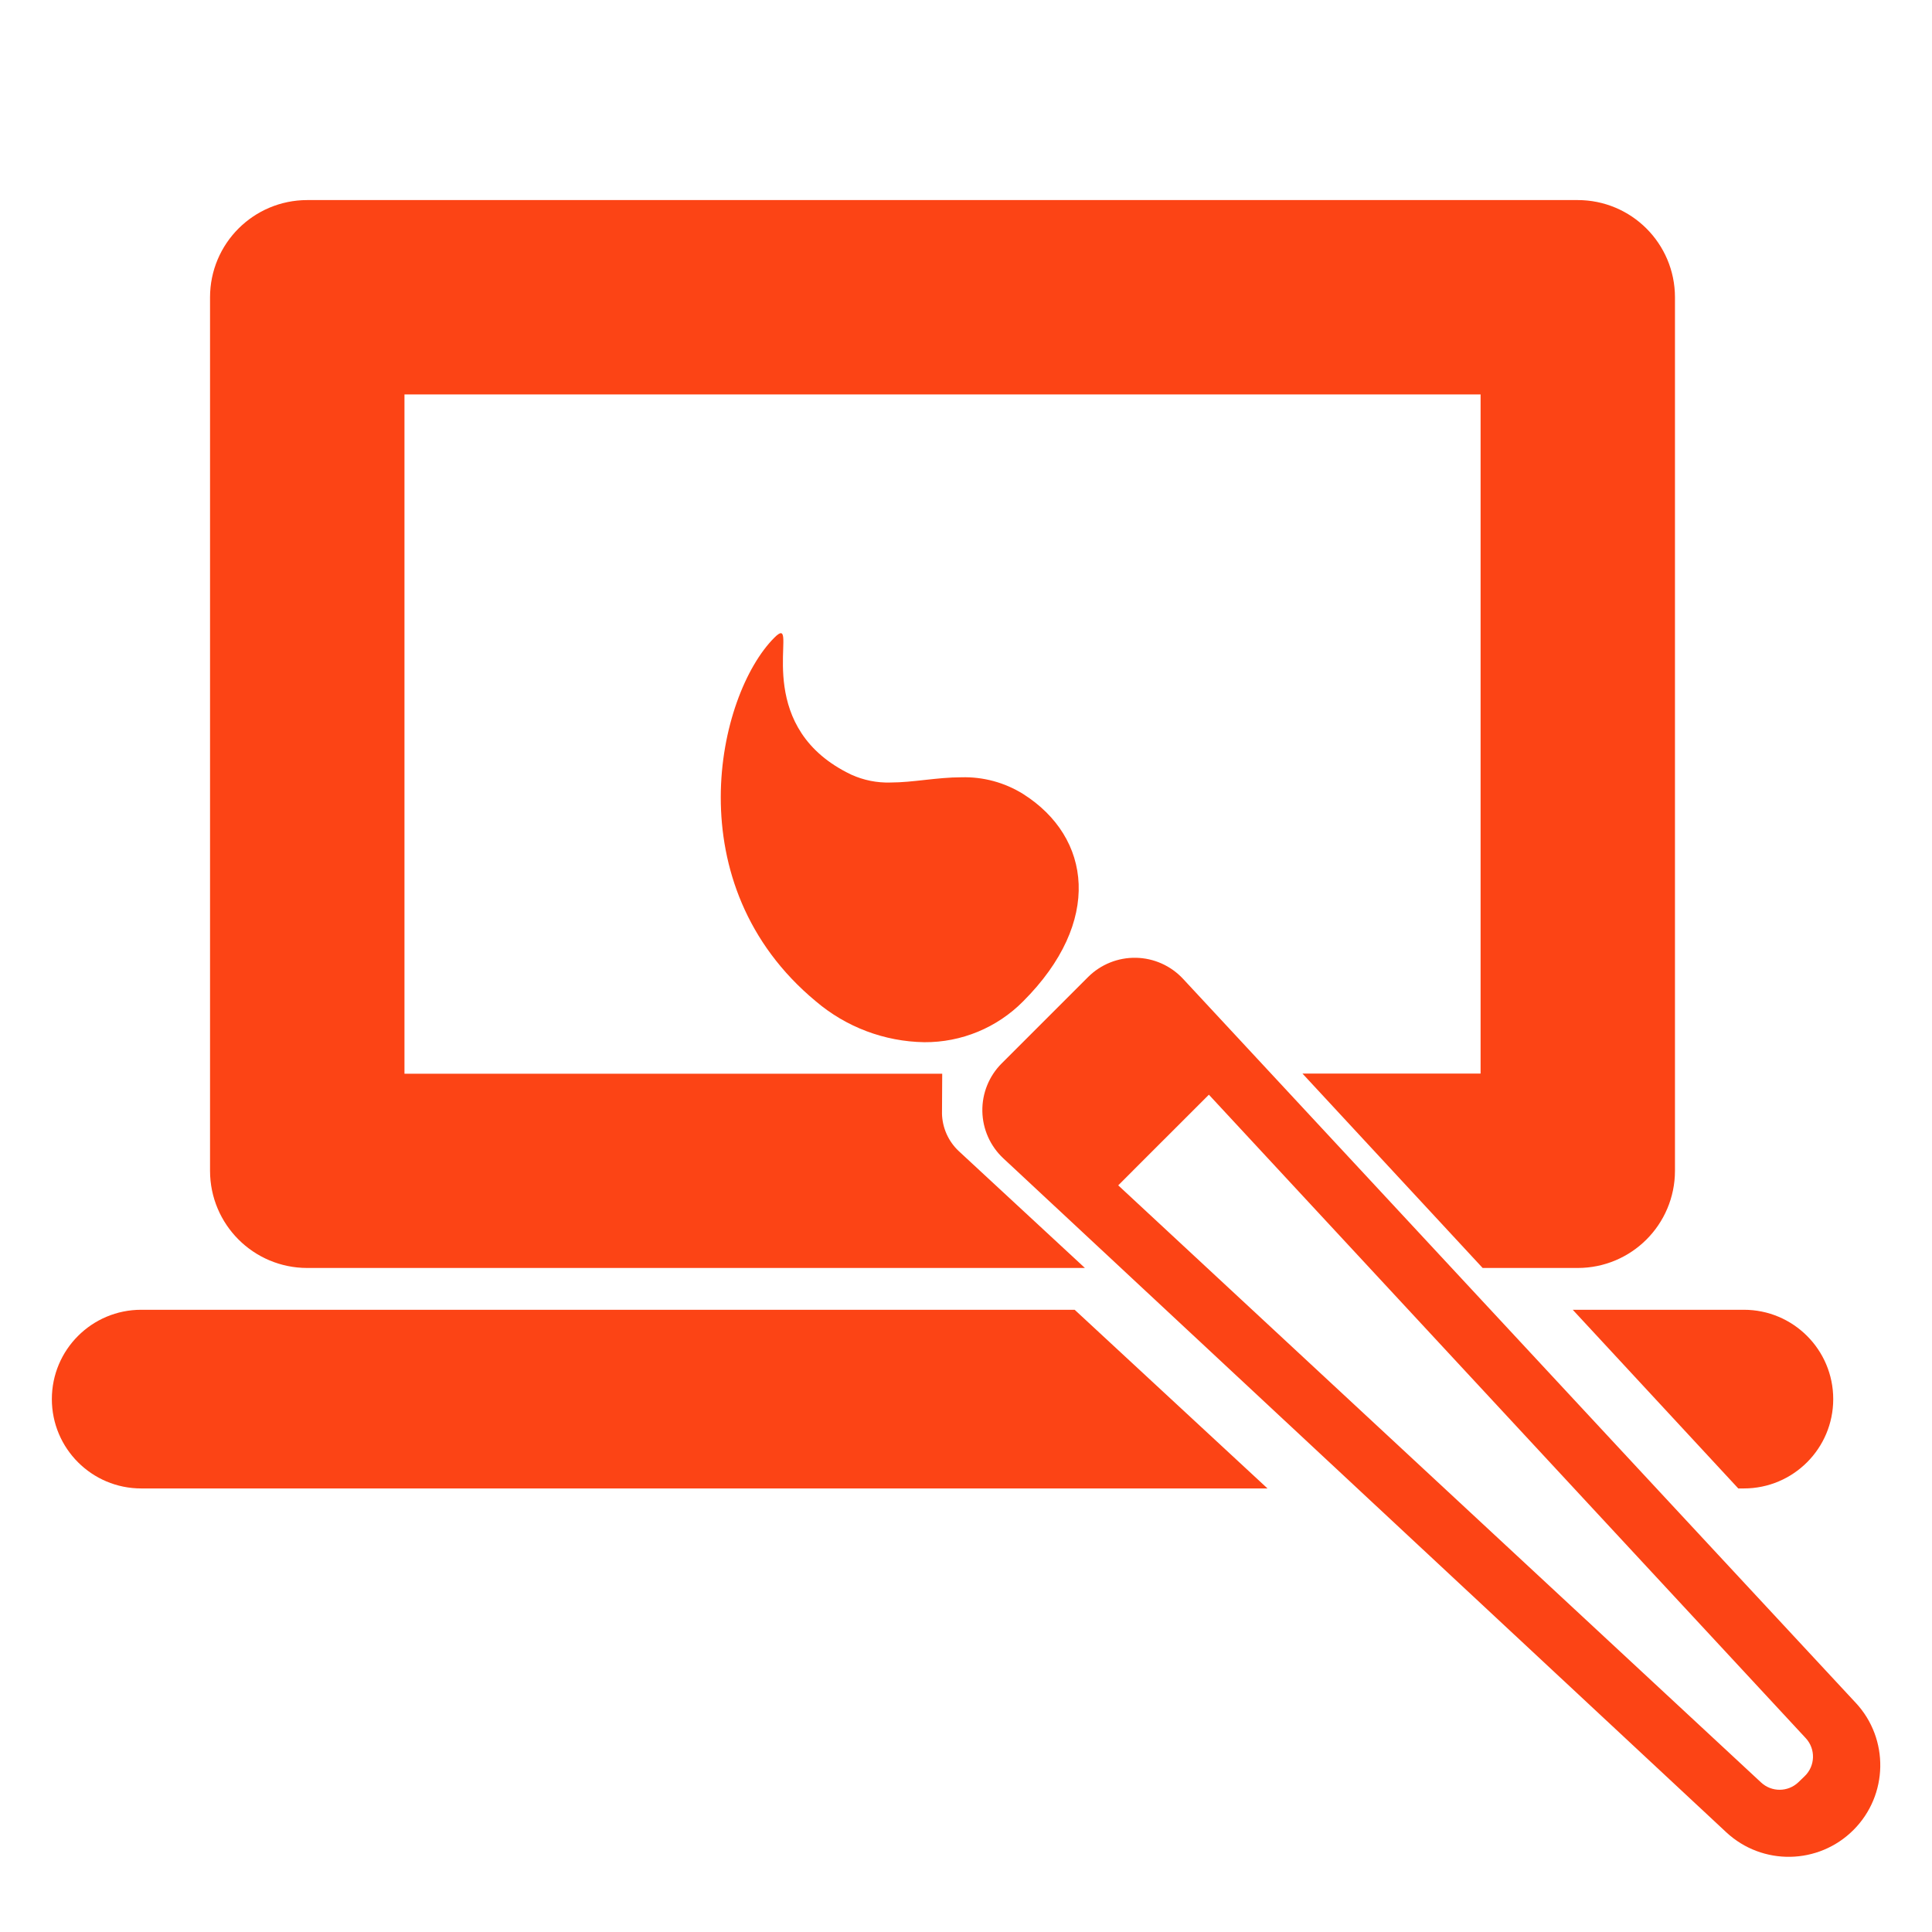
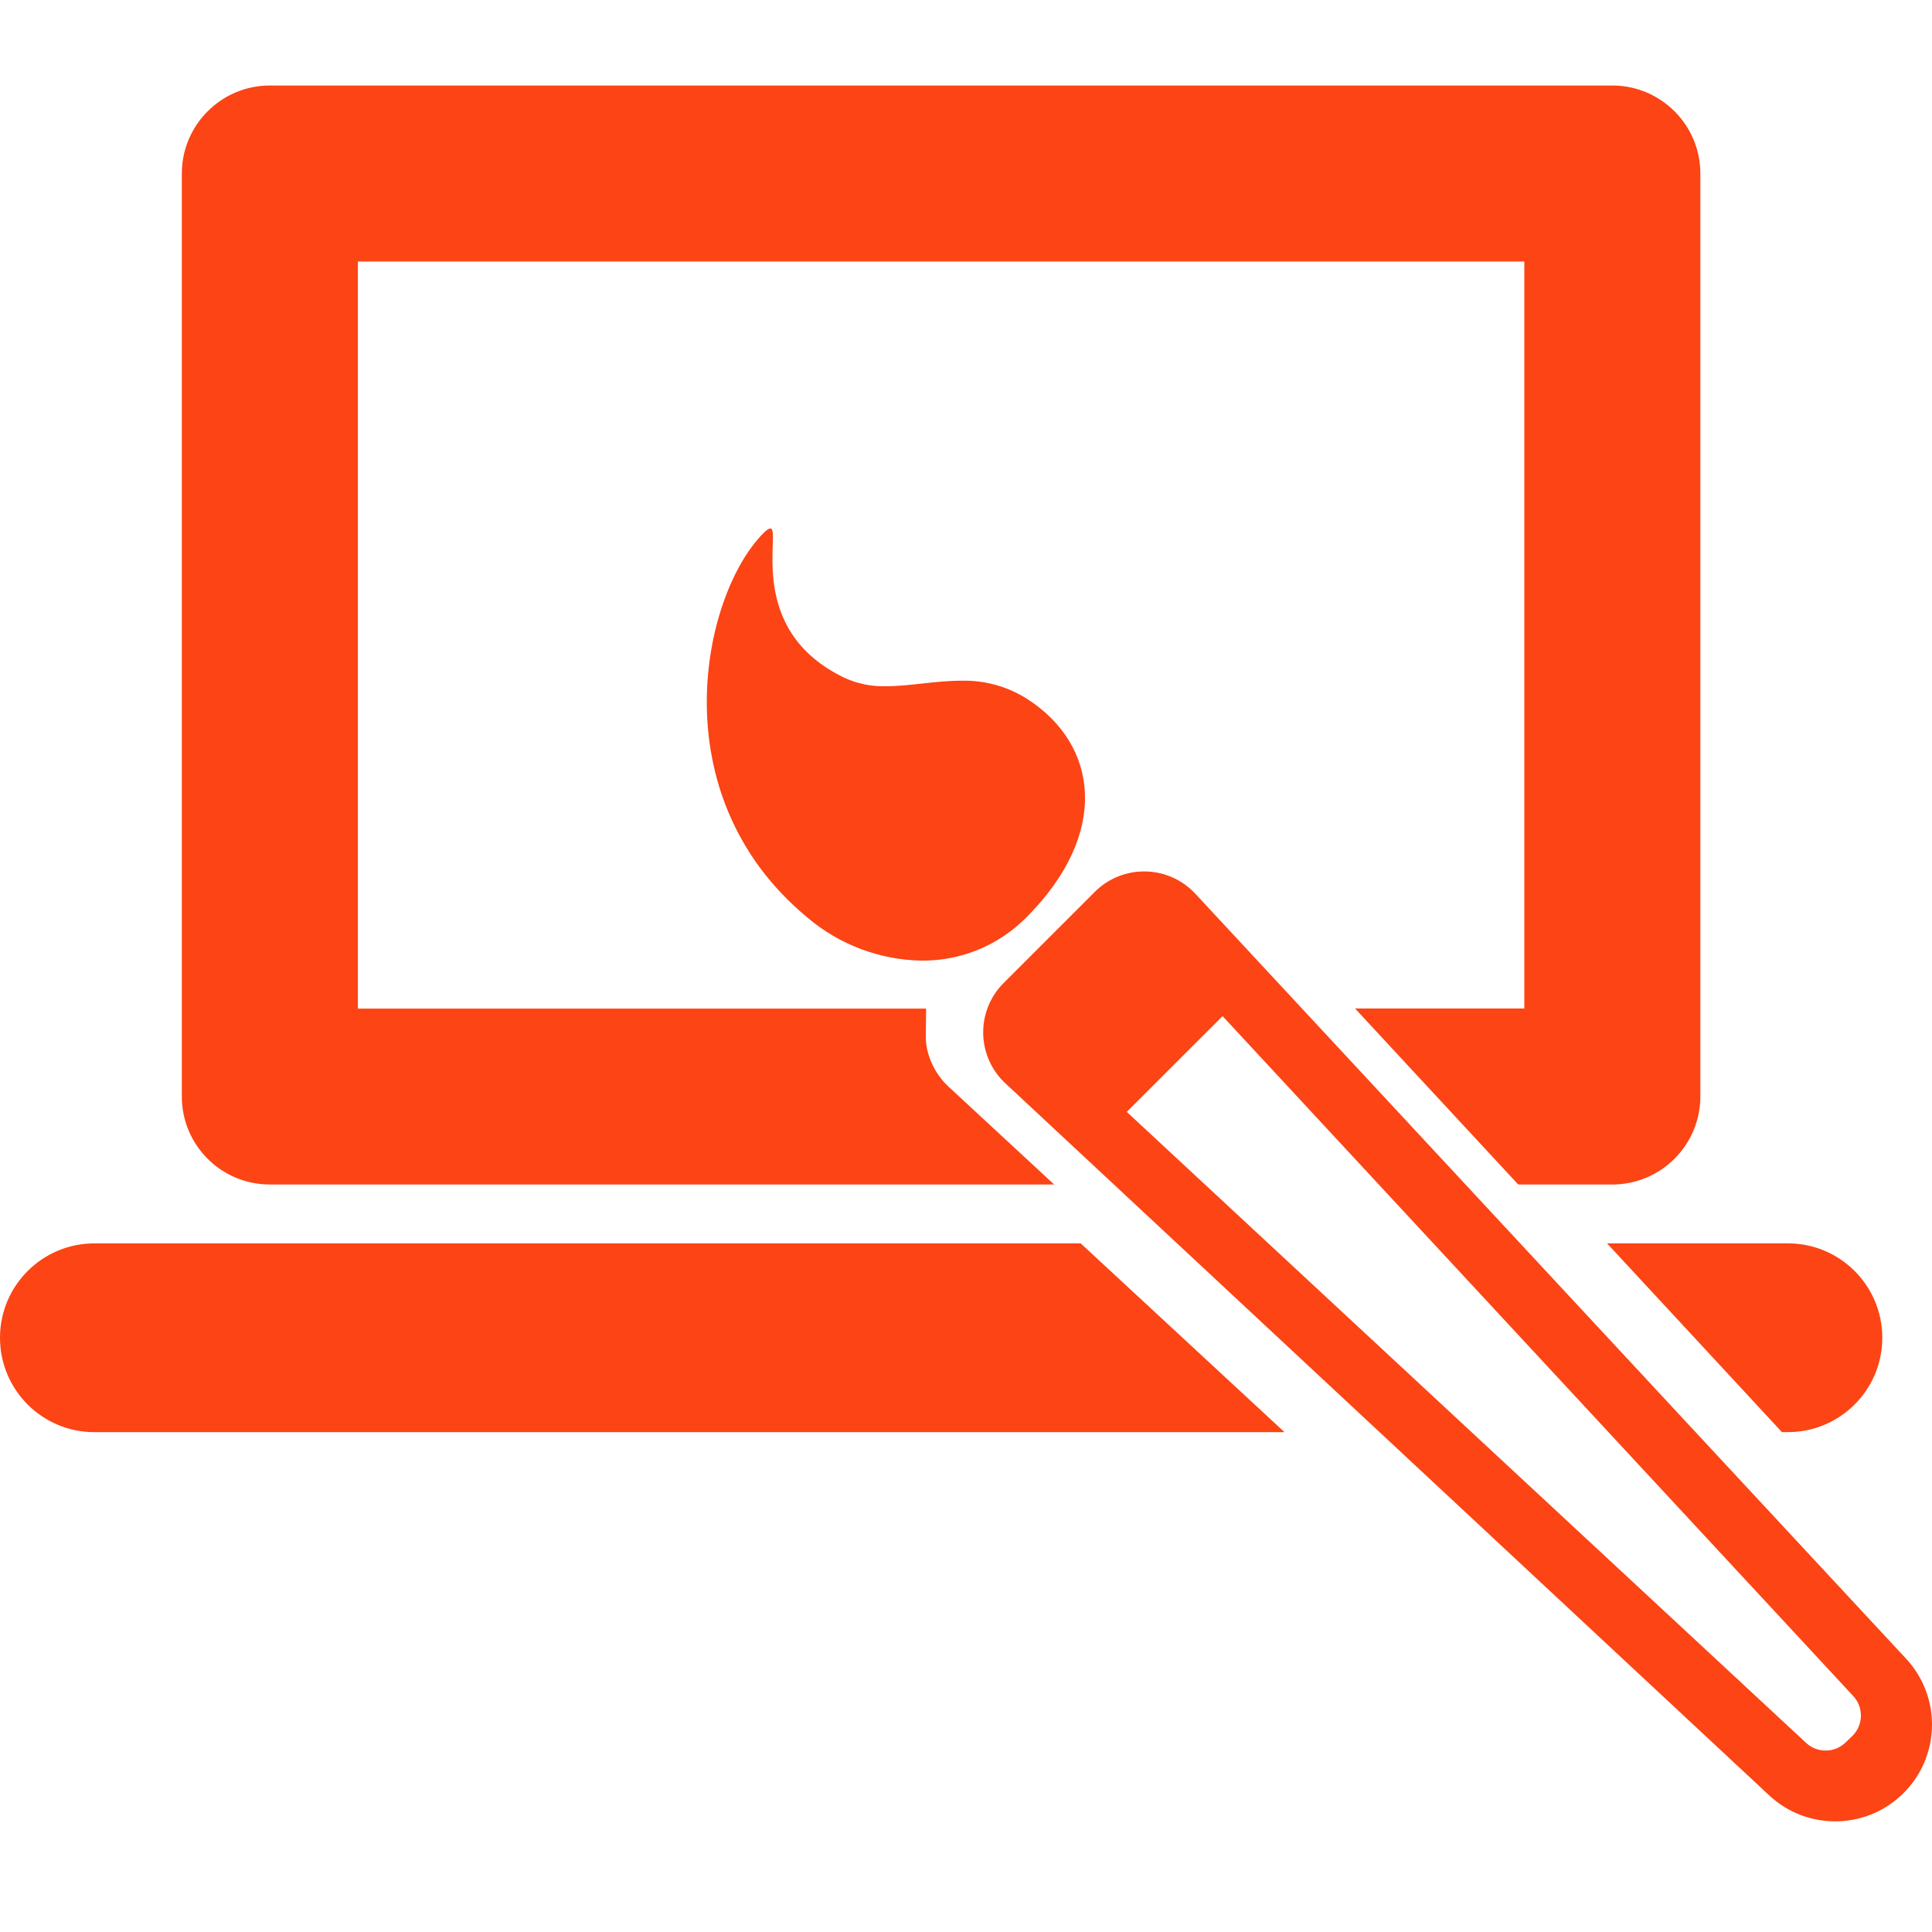
- <svg xmlns="http://www.w3.org/2000/svg" viewBox="796 648 77 77">
-   <defs>
-     <style>.a{clip-path:url(#b);}.b,.c{fill:#fc4415;}.b{stroke:#fc4415;stroke-width:3px;}</style>
-     <clipPath id="b">
-       <rect x="796" y="648" width="77" height="77" />
-     </clipPath>
-   </defs>
-   <g id="a" class="a">
+ <svg xmlns="http://www.w3.org/2000/svg" version="1.1" id="Layer_1" x="0px" y="0px" width="77px" height="77px" viewBox="321.5 601.5 77 77" enable-background="new 321.5 601.5 77 77" xml:space="preserve">
+   <g id="a">
+     <g transform="translate(899 412.516)">
+       <g>
+         <path fill="#FC4415" d="M-676.366,166.124c-3.783-0.006-6.863-3.087-6.867-6.866v-50.211c0.004-3.783,3.084-6.864,6.867-6.869     h62.728c3.785,0.002,6.868,3.083,6.872,6.868v50.211c-0.005,3.78-3.086,6.861-6.866,6.867H-676.366z M-676.84,159.256     c0.001,0.259,0.214,0.471,0.474,0.471h62.728c0.261,0,0.474-0.212,0.474-0.472v-31.347h-63.675V159.256z M-613.16,121.51v-12.464     c-0.001-0.26-0.214-0.473-0.475-0.473h-62.731h0.002c-0.261,0.001-0.474,0.214-0.475,0.475v12.462H-613.16z" />
+         <path fill="#FC4415" d="M-613.639,102.677c3.518,0.002,6.368,2.852,6.372,6.369v50.21c-0.005,3.516-2.852,6.361-6.367,6.367     h-62.732c-3.515-0.006-6.363-2.852-6.367-6.367v-50.21c0.004-3.516,2.853-6.364,6.367-6.369H-613.639 M-677.339,122.01h64.679     v-12.964c-0.002-0.537-0.436-0.972-0.974-0.973h-62.732c-0.537,0.002-0.971,0.436-0.973,0.973V122.01 M-676.366,160.227h62.732     h-0.005c0.535-0.001,0.973-0.435,0.974-0.971v-31.848h-64.675v31.848C-677.338,159.794-676.903,160.227-676.366,160.227      M-613.638,101.677L-613.638,101.677h-62.729c-4.058,0.005-7.363,3.31-7.367,7.368v50.211c0.004,4.056,3.309,7.36,7.366,7.367     h62.734c4.058-0.007,7.361-3.311,7.367-7.366v-50.211C-606.271,104.984-609.578,101.68-613.638,101.677L-613.638,101.677z      M-676.339,121.01v-11.964l62.706,0.027l-0.024,11.938H-676.339L-676.339,121.01z M-676.34,128.409h62.675v30.818h-62.675     V128.409L-676.34,128.409z" />
+       </g>
+       <g>
+         <path fill="#FC4415" d="M-669.443,118.905c-2.249-0.005-4.079-1.839-4.08-4.087c0.004-2.257,1.837-4.087,4.087-4.087     c1.099,0.001,2.124,0.428,2.895,1.202c0.771,0.773,1.194,1.801,1.191,2.893c-0.003,2.25-1.837,4.081-4.088,4.081     C-669.438,118.905-669.443,118.905-669.443,118.905z" />
+         <path fill="#FC4415" d="M-669.436,111.231c0.002,0,0.004,0,0.006,0c1.98,0.002,3.584,1.612,3.58,3.593     c-0.002,1.98-1.609,3.582-3.589,3.582c-0.001,0-0.003,0-0.004,0c-1.978-0.005-3.579-1.609-3.581-3.588c0-0.001,0-0.004,0-0.006     C-673.02,112.832-671.415,111.231-669.436,111.231 M-669.436,110.231c-2.525,0-4.583,2.054-4.587,4.58     c0.002,2.531,2.056,4.589,4.578,4.595c2.534,0,4.593-2.055,4.596-4.581c0.003-1.224-0.472-2.377-1.337-3.246     s-2.016-1.347-3.241-1.349h-0.001H-669.436L-669.436,110.231z" />
+       </g>
+       <g>
+         <path fill="#FC4415" d="M-659.843,118.905c-2.254-0.001-4.086-1.835-4.085-4.088c0-2.252,1.833-4.085,4.084-4.086     c2.255,0,4.088,1.833,4.09,4.084c0.001,2.253-1.831,4.087-4.084,4.09H-659.843z" />
+         <path fill="#FC4415" d="M-659.839,111.231c1.979,0,3.584,1.604,3.586,3.585c0.001,1.98-1.604,3.587-3.584,3.59     c-0.001,0-0.003,0-0.005,0c-1.98-0.001-3.586-1.607-3.585-3.588c0-1.979,1.604-3.586,3.585-3.587     C-659.842,111.231-659.84,111.231-659.839,111.231 M-659.839,110.231h-0.003c-2.528,0.001-4.585,2.059-4.585,4.587     c-0.001,2.528,2.055,4.586,4.584,4.588c2.536-0.003,4.592-2.062,4.59-4.59C-655.255,112.287-657.313,110.231-659.839,110.231     L-659.839,110.231z" />
+       </g>
+       <g>
+         <path fill="#FC4415" d="M-650.239,118.905c-2.25-0.003-4.083-1.836-4.086-4.087c0.002-2.254,1.836-4.087,4.088-4.087     c1.095,0,2.121,0.426,2.892,1.199c0.771,0.773,1.195,1.8,1.194,2.892C-646.151,117.073-647.985,118.905-650.239,118.905     L-650.239,118.905z" />
+         <path fill="#FC4415" d="M-650.237,111.231c0.001,0,0.002,0,0.003,0c1.979,0.001,3.585,1.608,3.583,3.591     c0,1.98-1.607,3.584-3.588,3.584c-0.001,0-0.001,0-0.002,0c-1.979-0.002-3.583-1.608-3.585-3.588c0,0,0-0.001,0-0.002     C-653.823,112.835-652.217,111.231-650.237,111.231 M-650.233,110.231L-650.233,110.231h-0.004c-2.528,0-4.586,2.056-4.588,4.584     c0.002,2.53,2.059,4.588,4.584,4.591c2.532,0,4.59-2.056,4.591-4.583c0.001-1.225-0.475-2.378-1.341-3.245     C-647.857,110.709-649.008,110.231-650.233,110.231L-650.233,110.231z" />
+       </g>
+     </g>
+   </g>
+   <g id="a_1_">
    <g transform="translate(798.066 629.71)">
-       <path class="b" d="M54.323,67.325h27.17l-2.227-2.063A3.623,3.623,0,0,1,78.123,62.7h0c0-.04.009-.078.009-.117H56.7V32.511h45.889V62.578H97.426l4.4,4.747h3.135a2.375,2.375,0,0,0,2.375-2.374V30.137a2.375,2.375,0,0,0-2.375-2.373H54.323a2.373,2.373,0,0,0-2.372,2.373V64.951A2.373,2.373,0,0,0,54.323,67.325Z" transform="translate(-44.146 0)" />
-       <path class="c" d="M410.045,319.268h.224a3.56,3.56,0,0,0,0-7.121h-6.821Z" transform="translate(-342.832 -241.656)" />
-       <path class="c" d="M3.561,312.146a3.56,3.56,0,1,0,0,7.121H48.451l-7.686-7.121Z" transform="translate(0 -241.655)" />
-       <path class="c" d="M179.841,132.673c-.055,0-.138.055-.261.18-2.28,2.282-3.962,9.833,1.656,14.492a6.835,6.835,0,0,0,4.321,1.629,5.49,5.49,0,0,0,3.941-1.629c3.173-3.173,2.725-6.537,0-8.263a4.419,4.419,0,0,0-2.462-.666c-.977,0-1.93.208-2.829.208a3.518,3.518,0,0,1-1.554-.311C178.843,136.5,180.29,132.673,179.841,132.673Z" transform="translate(-150.786 -89.147)" />
-       <path class="c" d="M281.634,248.469l-26.808-28.853a2.632,2.632,0,0,0-3.787-.071l-3.442,3.441a2.63,2.63,0,0,0,.067,3.785l28.811,26.858a3.651,3.651,0,0,0,5.16-5.16Zm-2.285,3.167a1.082,1.082,0,0,1-1.484.01l-25.623-23.8,1.678-1.679.255-.254,1.68-1.68,23.788,25.645a1.082,1.082,0,0,1-.046,1.519Z" transform="translate(-209.741 -162.314)" />
+       <path fill="#FC4415" d="M-412.307-24.802h-53.506c-1.933,0-3.506,1.574-3.506,3.507v36.786c0,0.937,0.364,1.817,1.026,2.48    c0.662,0.662,1.543,1.027,2.48,1.027h31.26l-4.22-3.909c-0.551-0.517-0.876-1.245-0.895-1.921l0.012-1.18h-22.646v-29.775h46.488    v29.77h-6.747l6.504,7.016h3.749c1.934,0,3.509-1.573,3.51-3.508v-36.787C-408.798-23.229-410.374-24.802-412.307-24.802z" />
+       <path fill="#FC4415" d="M-405.546,28.868h0.236c2.078,0,3.763-1.684,3.763-3.762s-1.685-3.762-3.763-3.762h-7.207L-405.546,28.868    z" />
+       <path fill="#FC4415" d="M-472.804,21.345c-2.078,0-3.762,1.684-3.762,3.762s1.684,3.762,3.762,3.762h47.432l-8.121-7.523H-472.804    z" />
+       <path fill="#FC4415" d="M-445.866-7.148c-0.058,0-0.146,0.058-0.276,0.19c-2.409,2.411-4.187,10.39,1.75,15.313    c1.276,1.086,2.89,1.694,4.565,1.721c1.563,0.011,3.065-0.609,4.165-1.721c3.353-3.353,2.879-6.908,0-8.731    c-0.779-0.485-1.684-0.73-2.602-0.704c-1.032,0-2.04,0.22-2.989,0.22c-0.565,0.017-1.127-0.096-1.642-0.329    C-446.92-3.104-445.392-7.148-445.866-7.148z" />
+       <path fill="#FC4415" d="M-400.601,37.895l-28.327-30.487c-1.045-1.124-2.805-1.188-3.931-0.144    c-0.023,0.022-0.047,0.045-0.07,0.068l-3.637,3.636c-1.086,1.084-1.086,2.844-0.002,3.93c0.023,0.023,0.048,0.047,0.072,0.069    l30.443,28.379c1.559,1.452,4,1.365,5.452-0.194C-399.221,41.672-399.221,39.377-400.601,37.895L-400.601,37.895z     M-403.016,41.242c-0.438,0.418-1.125,0.423-1.567,0.011l-27.075-25.148l1.773-1.773l0.27-0.27l1.775-1.774l25.135,27.098    c0.426,0.458,0.404,1.173-0.048,1.604L-403.016,41.242z" />
    </g>
  </g>
</svg>
